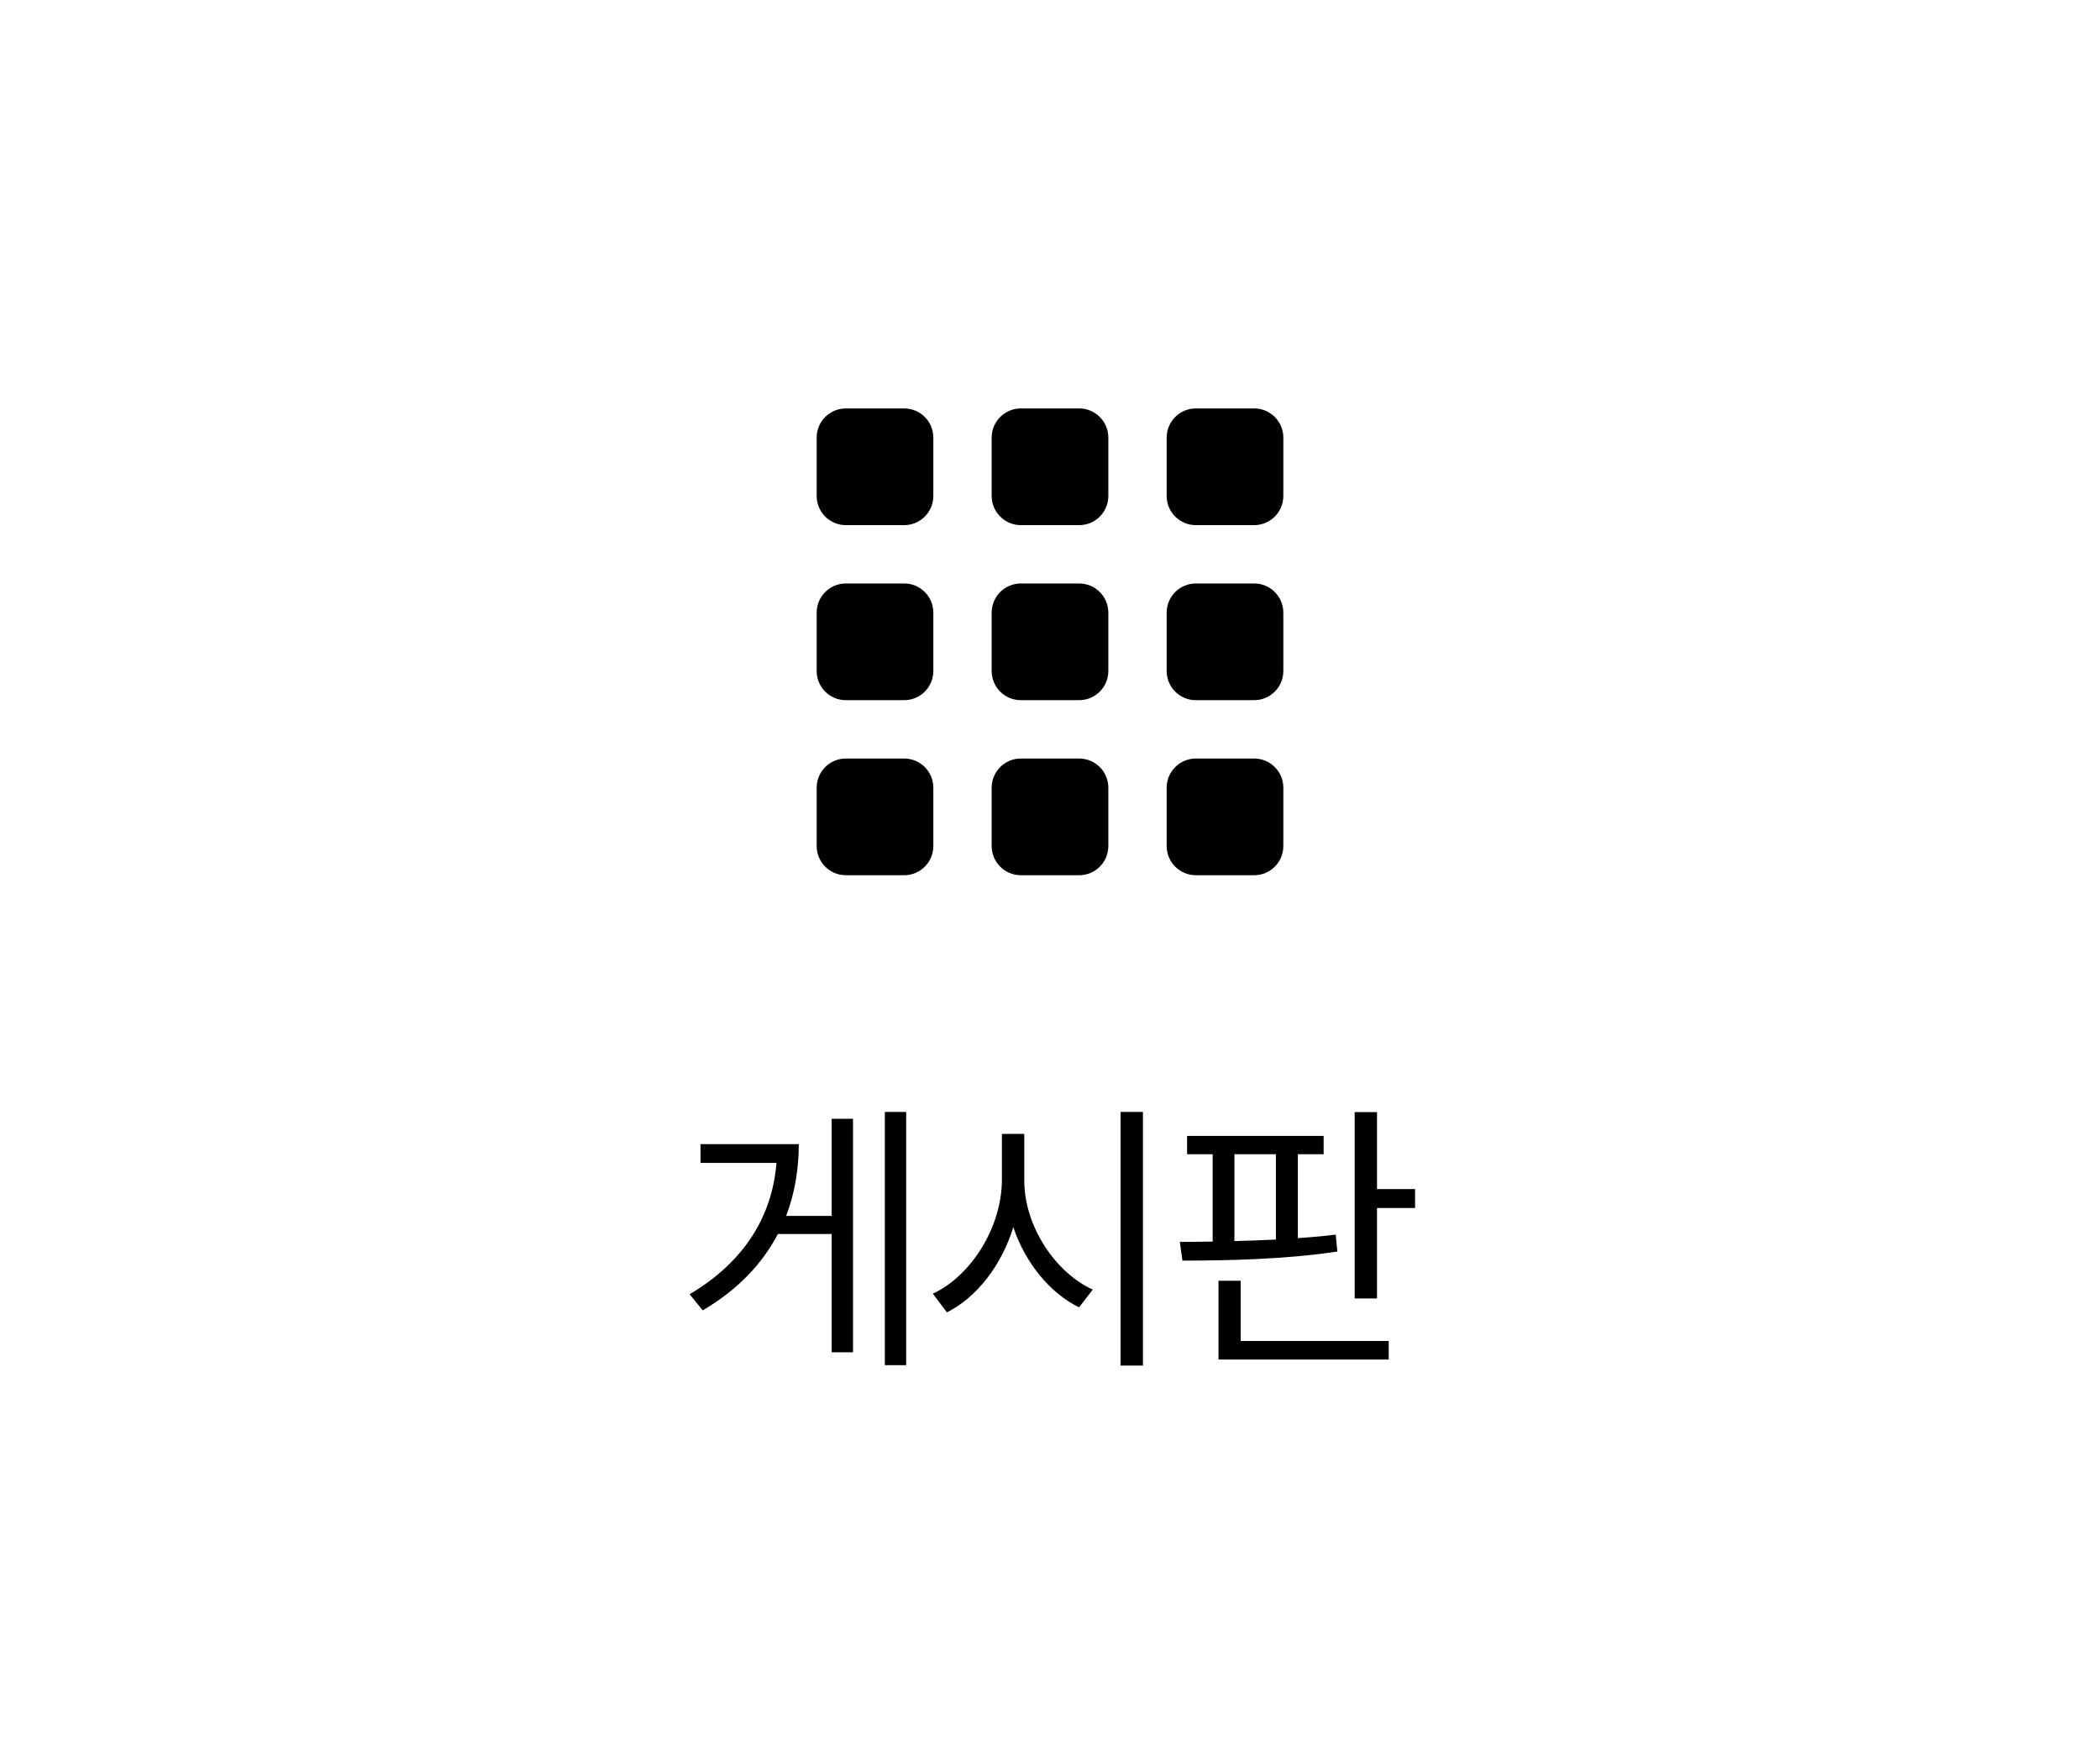
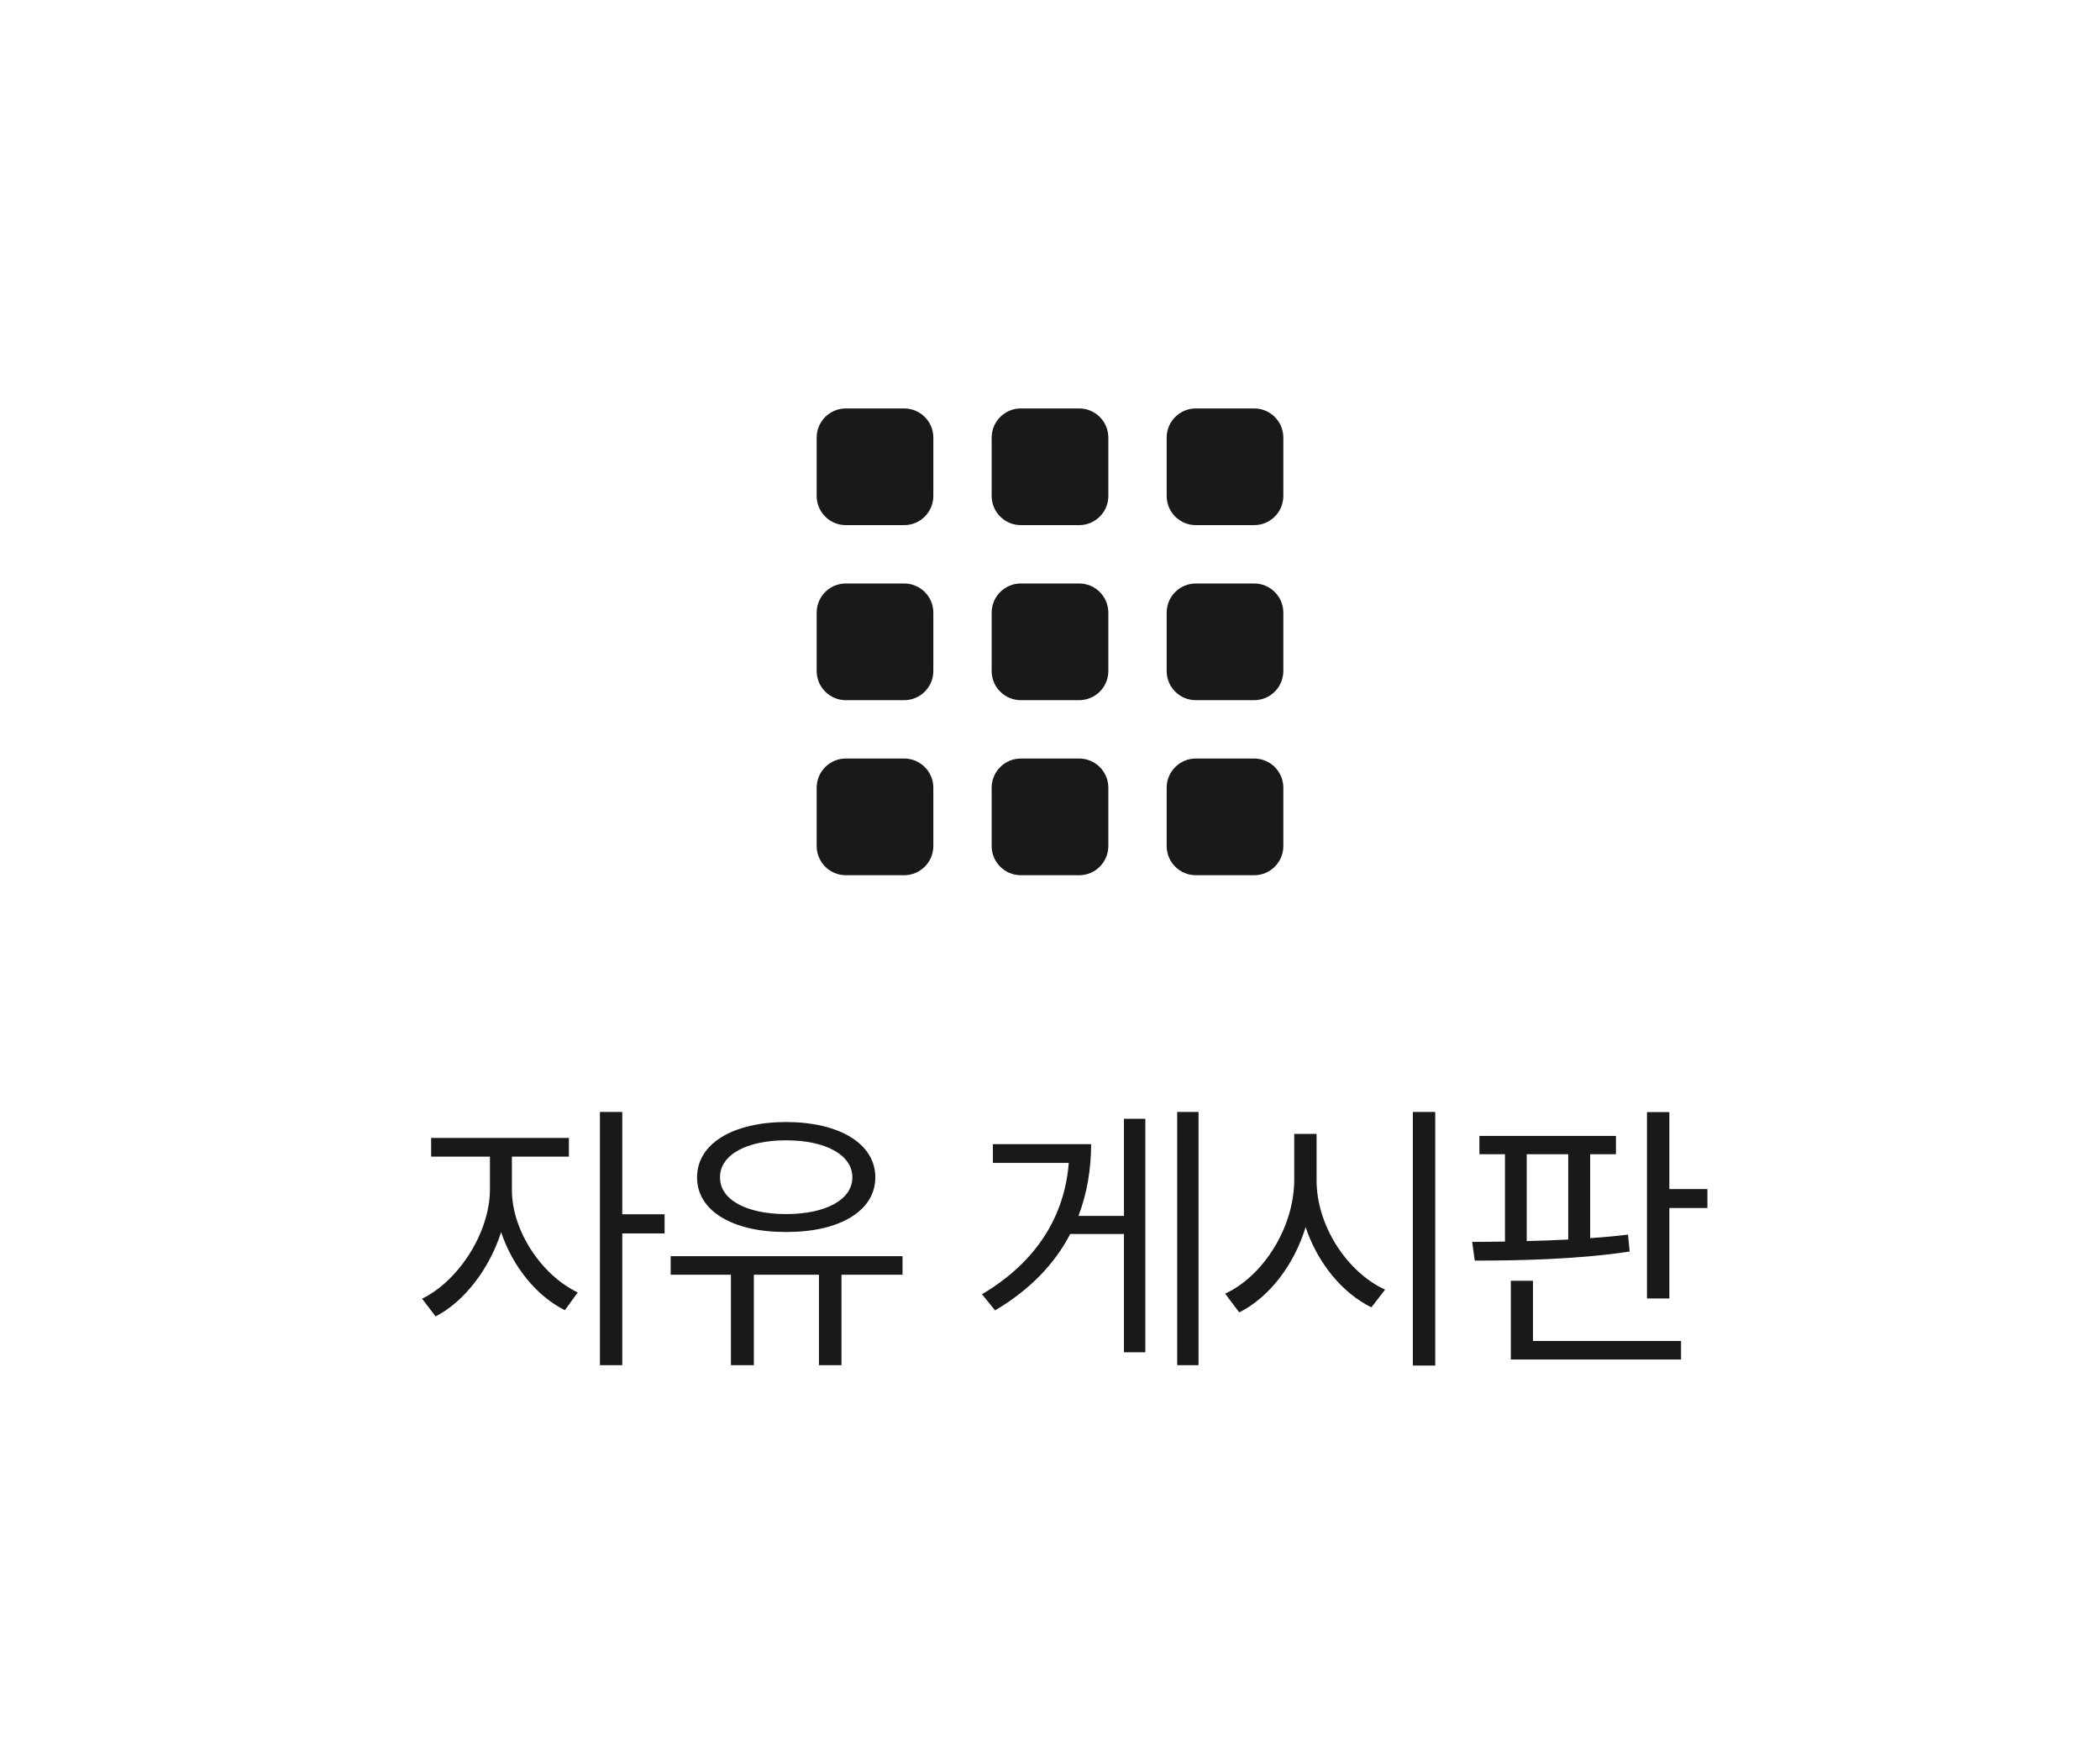
<svg xmlns="http://www.w3.org/2000/svg" width="72" height="60" viewBox="0 0 72 60" fill="none">
-   <rect x="28" y="14" width="4" height="4" rx="1" fill="#000000" />
-   <rect x="28" y="20" width="4" height="4" rx="1" fill="#000000" />
-   <rect x="28" y="26" width="4" height="4" rx="1" fill="#000000" />
-   <rect x="34" y="14" width="4" height="4" rx="1" fill="#000000" />
-   <rect x="34" y="20" width="4" height="4" rx="1" fill="#000000" />
-   <rect x="34" y="26" width="4" height="4" rx="1" fill="#000000" />
-   <rect x="40" y="14" width="4" height="4" rx="1" fill="#000000" />
-   <rect x="40" y="20" width="4" height="4" rx="1" fill="#000000" />
-   <rect x="40" y="26" width="4" height="4" rx="1" fill="#000000" />
-   <path d="M30.337 46.794H31.069V38.113H30.337V46.794ZM26.953 41.677C27.25 40.903 27.385 40.075 27.388 39.218H24.018V39.861H26.622C26.477 41.677 25.531 43.245 23.645 44.363L24.094 44.916C25.306 44.201 26.145 43.307 26.67 42.298H28.514V46.352H29.246V38.348H28.514V41.677H26.953ZM38.419 46.808H39.186V38.113H38.419V46.808ZM35.118 38.866H34.351V40.447C34.344 42.091 33.274 43.749 31.983 44.343L32.466 44.985C33.485 44.474 34.341 43.372 34.742 42.063C35.156 43.3 36.009 44.329 36.996 44.812L37.466 44.204C36.188 43.624 35.111 42.029 35.118 40.447V38.866ZM47.212 38.12H46.446V44.508H47.212V41.407H48.517V40.758H47.212V38.12ZM45.796 42.319C45.382 42.371 44.944 42.409 44.498 42.44V39.563H45.382V38.935H40.7V39.563H41.577V42.557C41.18 42.564 40.803 42.568 40.451 42.568L40.541 43.21C42.046 43.21 44.091 43.169 45.852 42.899L45.796 42.319ZM43.745 39.563V42.488C43.269 42.512 42.789 42.53 42.323 42.54V39.563H43.745ZM41.777 43.901V46.601H47.613V45.965H42.537V43.901H41.777Z" fill="#000000" />
+   <rect x="28" y="14" width="4" height="4" rx="1" fill="#191919" />
+   <rect x="28" y="20" width="4" height="4" rx="1" fill="#191919" />
+   <rect x="28" y="26" width="4" height="4" rx="1" fill="#191919" />
+   <rect x="34" y="14" width="4" height="4" rx="1" fill="#191919" />
+   <rect x="34" y="20" width="4" height="4" rx="1" fill="#191919" />
+   <rect x="34" y="26" width="4" height="4" rx="1" fill="#191919" />
+   <rect x="40" y="14" width="4" height="4" rx="1" fill="#191919" />
+   <rect x="40" y="20" width="4" height="4" rx="1" fill="#191919" />
+   <rect x="40" y="26" width="4" height="4" rx="1" fill="#191919" />
+   <path d="M21.335 41.621V38.113H20.569V46.794H21.335V42.278H22.786V41.621H21.335ZM17.551 39.646H19.505V39.004H14.782V39.646H16.798V40.779C16.791 42.257 15.721 43.907 14.471 44.515L14.934 45.123C15.907 44.626 16.777 43.504 17.181 42.233C17.572 43.407 18.397 44.429 19.367 44.909L19.809 44.301C18.552 43.7 17.544 42.167 17.551 40.779V39.646ZM26.952 42.229C28.775 42.236 30.011 41.511 30.011 40.358C30.011 39.197 28.775 38.465 26.952 38.459C25.129 38.465 23.899 39.197 23.899 40.358C23.899 41.511 25.129 42.236 26.952 42.229ZM26.952 39.087C28.305 39.087 29.224 39.584 29.224 40.358C29.224 41.124 28.305 41.615 26.952 41.615C25.598 41.615 24.68 41.124 24.687 40.358C24.68 39.584 25.598 39.087 26.952 39.087ZM22.995 43.058V43.693H25.06V46.794H25.847V43.693H28.078V46.794H28.851V43.693H30.944V43.058H22.995ZM40.36 46.794H41.092V38.113H40.36V46.794ZM36.976 41.677C37.273 40.903 37.407 40.075 37.411 39.218H34.041V39.861H36.644C36.499 41.677 35.553 43.245 33.668 44.363L34.117 44.916C35.329 44.201 36.168 43.307 36.693 42.298H38.536V46.352H39.269V38.348H38.536V41.677H36.976ZM48.441 46.808H49.208V38.113H48.441V46.808ZM45.14 38.866H44.374V40.447C44.367 42.091 43.297 43.749 42.005 44.343L42.489 44.985C43.507 44.474 44.364 43.372 44.764 42.063C45.178 43.3 46.031 44.329 47.019 44.812L47.489 44.204C46.211 43.624 45.133 42.029 45.14 40.447V38.866ZM57.235 38.12H56.468V44.508H57.235V41.407H58.54V40.758H57.235V38.12ZM55.819 42.319C55.404 42.371 54.966 42.409 54.52 42.44V39.563H55.404V38.935H50.722V39.563H51.599V42.557C51.202 42.564 50.826 42.568 50.474 42.568L50.563 43.21C52.069 43.21 54.113 43.169 55.874 42.899L55.819 42.319ZM53.768 39.563V42.488C53.291 42.512 52.811 42.53 52.345 42.54V39.563H53.768ZM51.8 43.901V46.601H57.635V45.965H52.559V43.901H51.8Z" fill="#191919" />
</svg>
